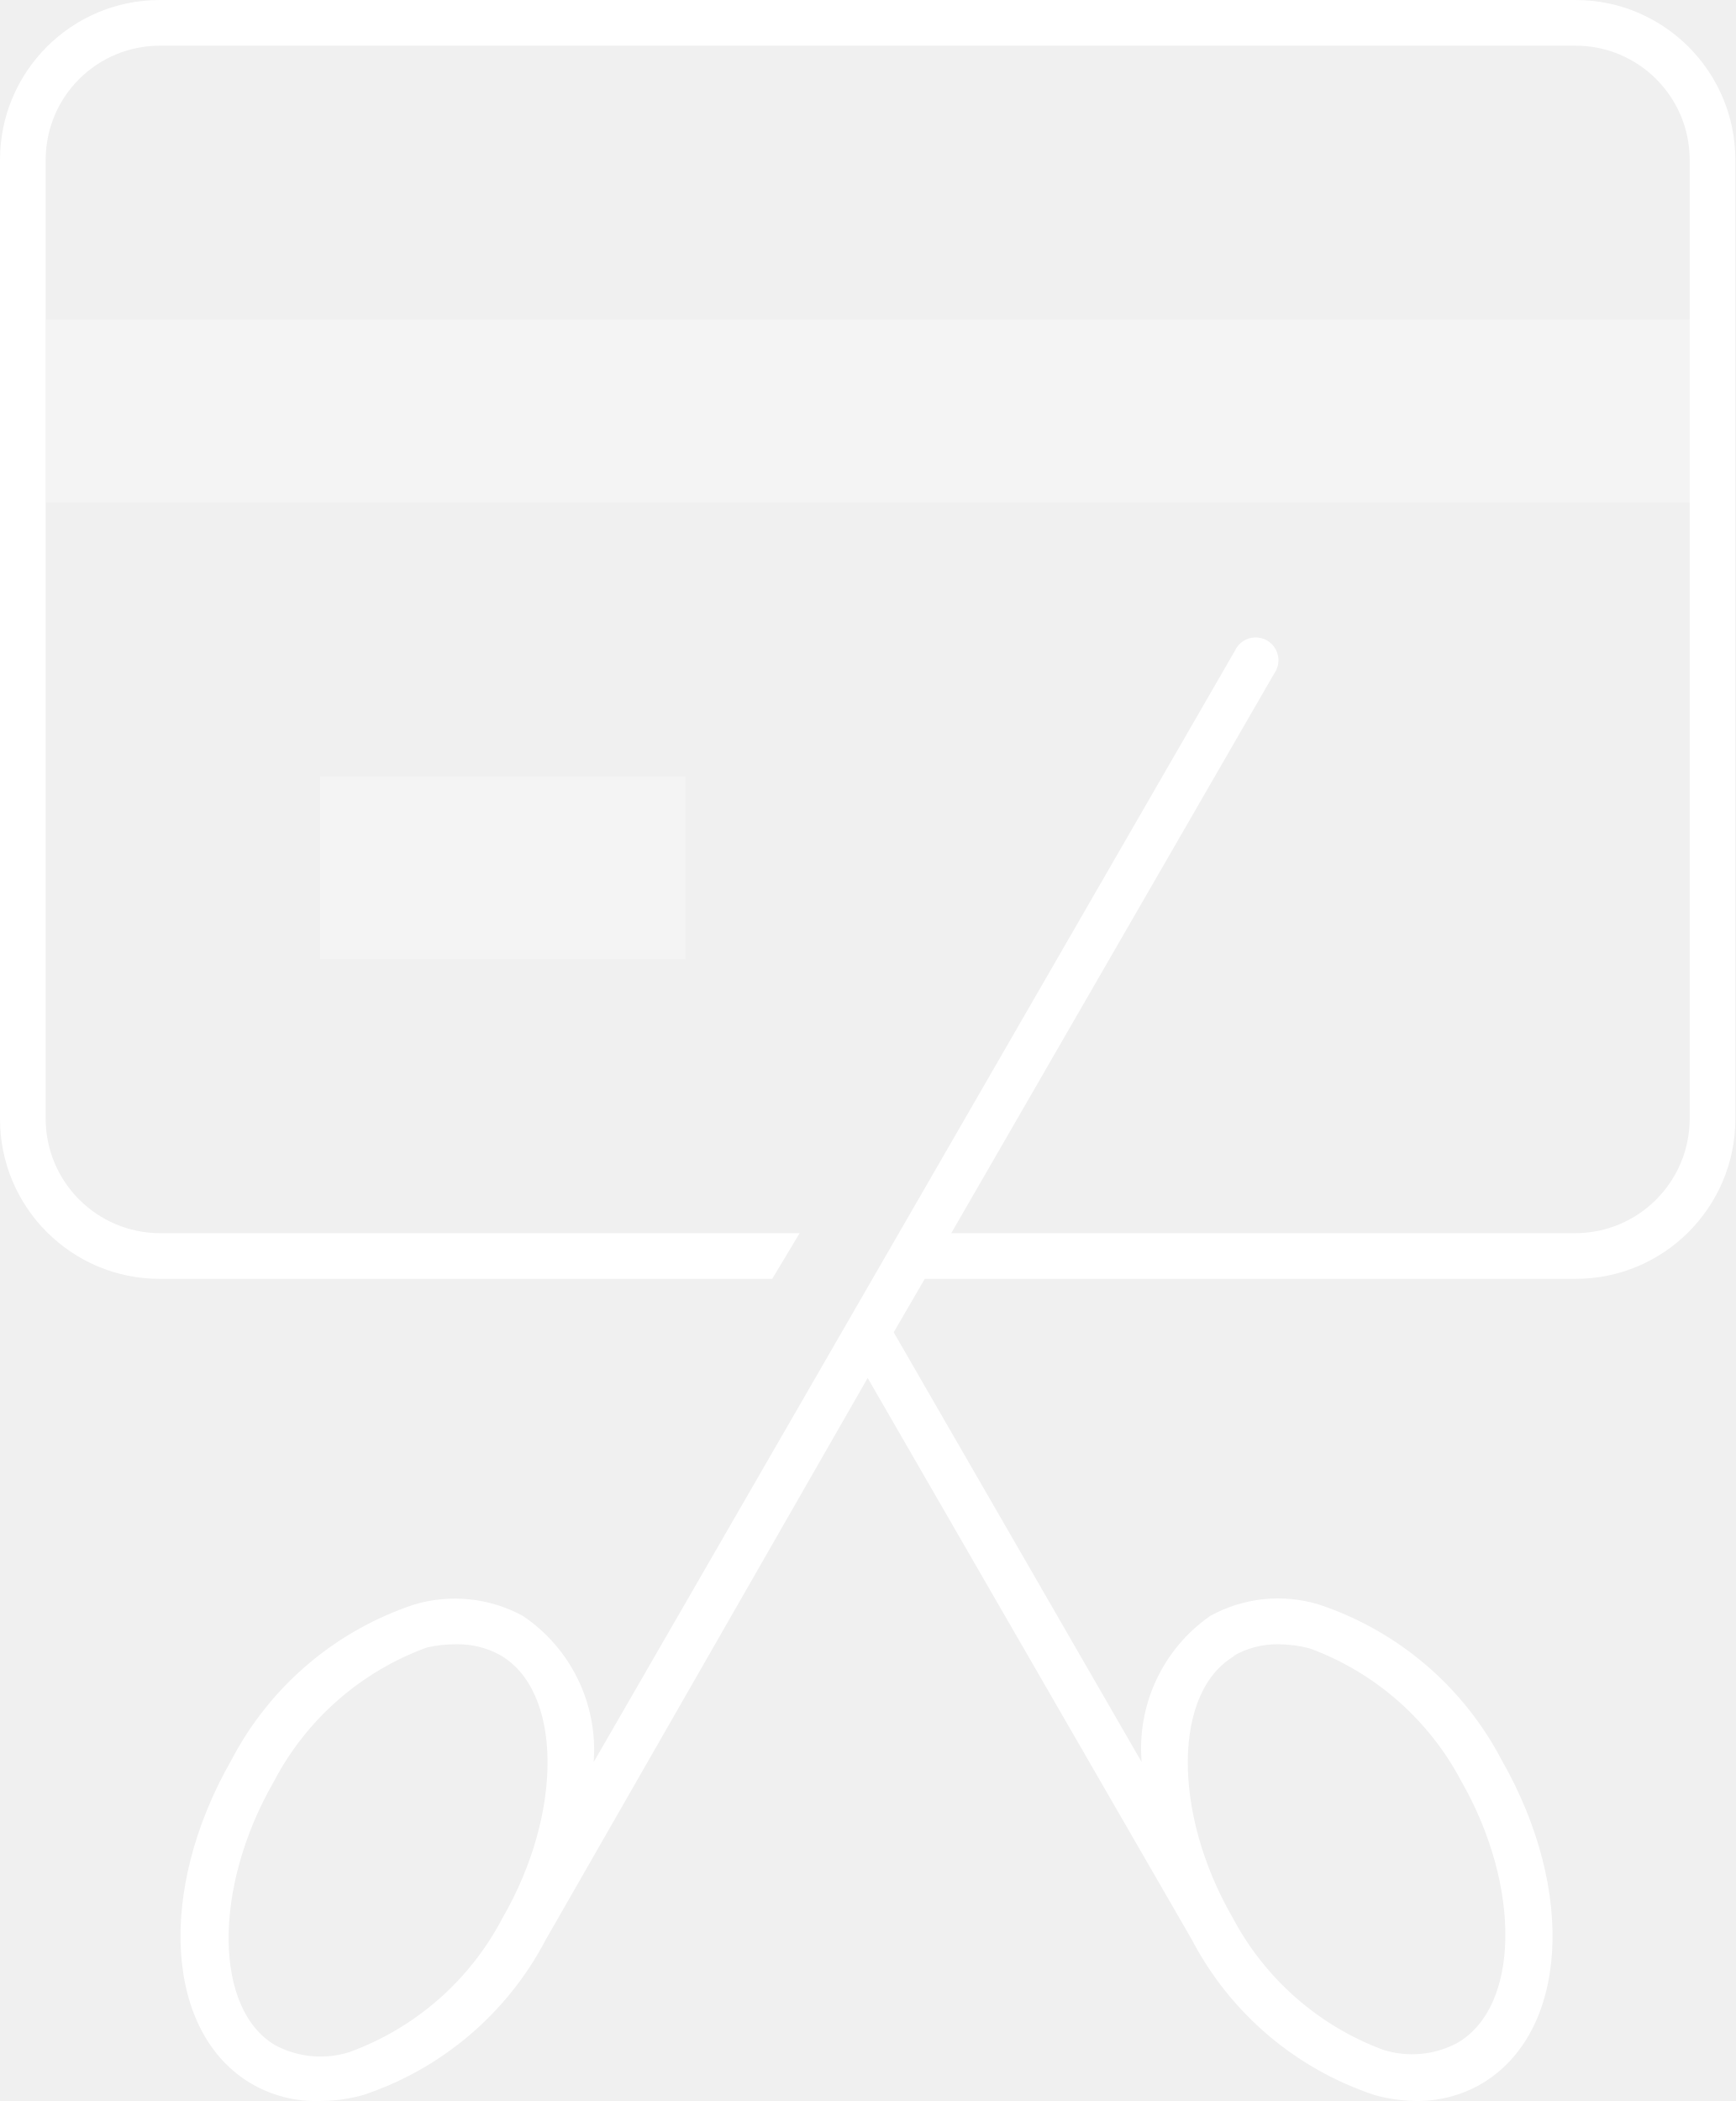
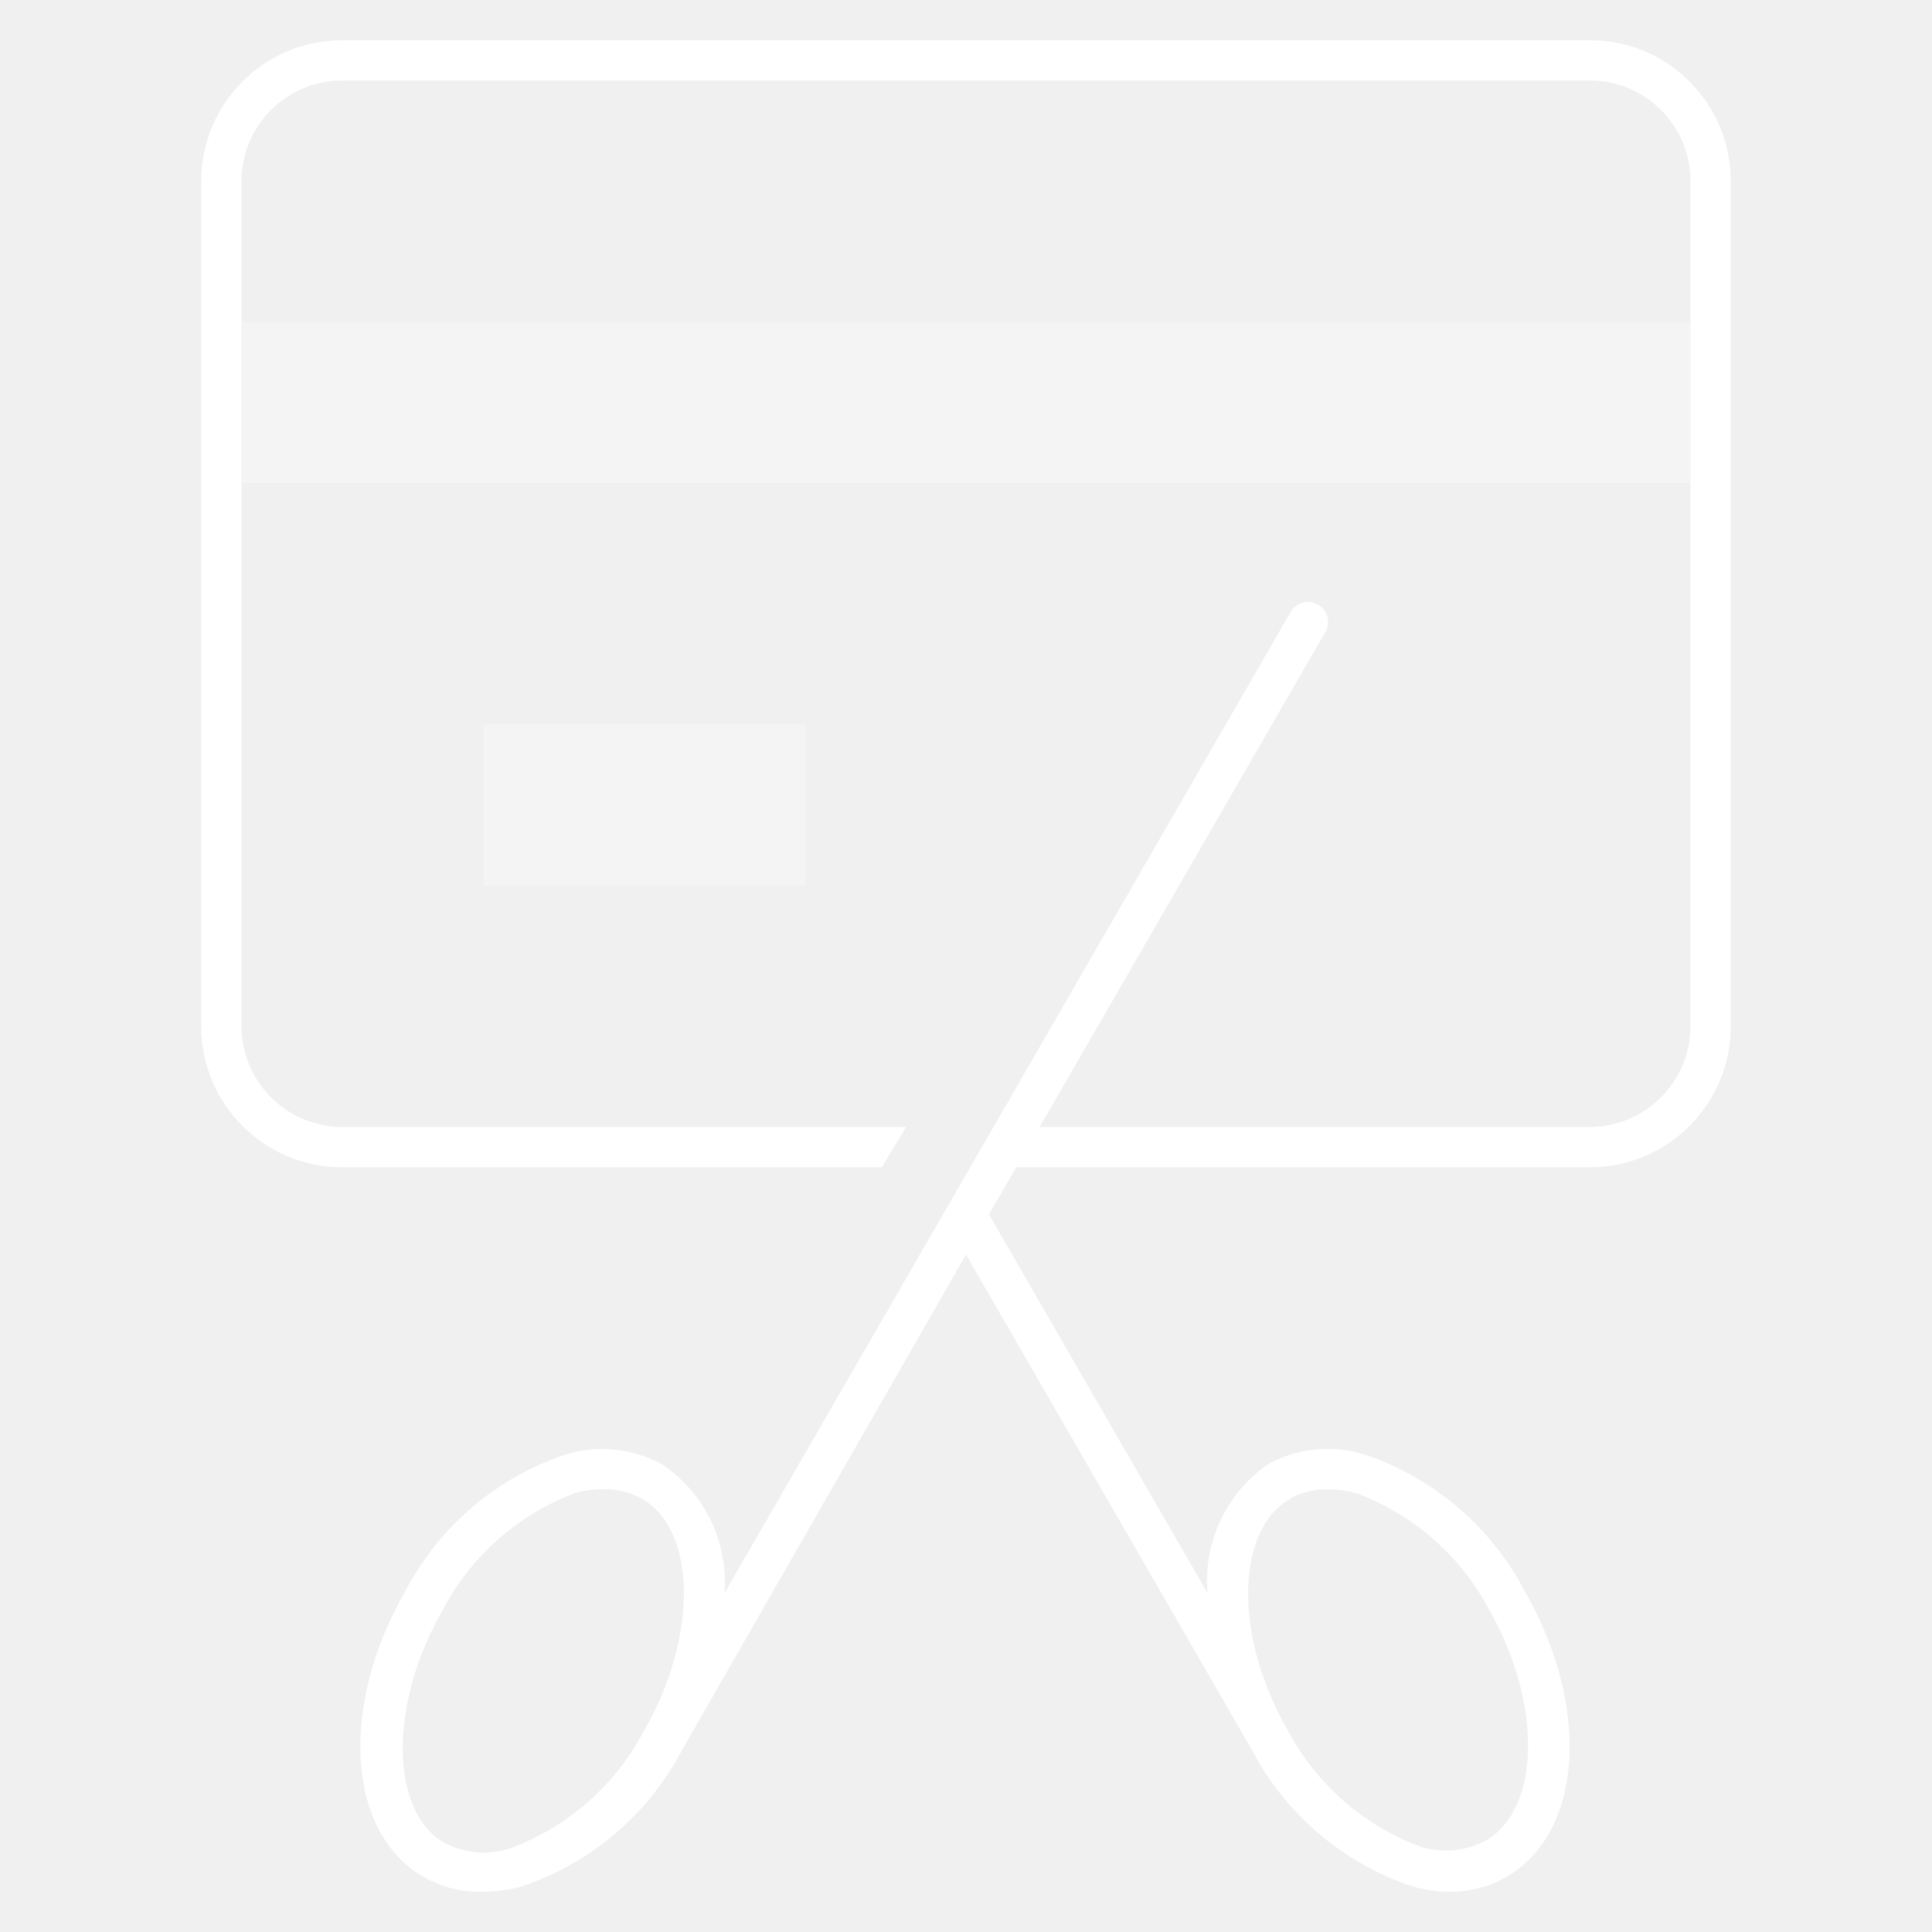
- <svg xmlns="http://www.w3.org/2000/svg" width="38px" height="46px" viewBox="0 0 38 46" version="1.1">
+ <svg xmlns="http://www.w3.org/2000/svg" width="48px" height="48px" viewBox="0 0 48 48" version="1.1">
  <defs />
  <g id="Page-1" stroke="none" stroke-width="1" fill="none" fill-rule="evenodd">
-     <g id="icon_balance-transfer_xxl_white" transform="translate(-5, -2)">
+     <g id="icon_balance-transfer_xxl_white" transform="translate(0, -1)">
      <rect id="Rectangle-path" x="0" y="0" width="48" height="48" />
      <g id="Group" opacity="0.3" transform="translate(6, 9)" fill="#FFFFFF" fill-rule="nonzero">
        <rect id="Rectangle-path" x="6.01" y="10" width="8" height="4" />
        <rect id="Rectangle-path" x="0.01" y="0" width="36" height="4" />
      </g>
      <path d="M39.5,2 L8.5,2 C6.567,2 5,3.567 5,5.5 L5,26.5 C5,28.433 6.567,30 8.5,30 L21.91,30 L22.51,29 L8.5,29 C7.122,28.995 6.005,27.878 6,26.5 L6,5.5 C6,4.837 6.263,4.201 6.732,3.732 C7.201,3.263 7.837,3 8.5,3 L39.5,3 C40.881,3 42,4.119 42,5.5 L42,26.5 C41.995,27.878 40.878,28.995 39.5,29 L25.83,29 L32.9,16.75 C33.012,16.596 33.027,16.391 32.938,16.222 C32.848,16.053 32.671,15.95 32.48,15.956 C32.289,15.962 32.119,16.076 32.04,16.25 L18,40.58 C18.097,39.312 17.505,38.09 16.45,37.38 C15.722,36.983 14.865,36.893 14.07,37.13 C12.346,37.702 10.912,38.921 10.07,40.53 C8.42,43.41 8.62,46.53 10.52,47.63 C10.97,47.888 11.482,48.016 12,48 C12.321,48 12.641,47.956 12.95,47.87 C14.674,47.298 16.108,46.079 16.95,44.47 L24,32.17 L31.1,44.47 C31.942,46.079 33.376,47.298 35.1,47.87 C35.393,47.952 35.696,47.995 36,48 C36.501,48.007 36.995,47.879 37.43,47.63 C39.33,46.52 39.53,43.41 37.88,40.53 C37.038,38.921 35.604,37.702 33.88,37.13 C33.086,36.888 32.227,36.978 31.5,37.38 C30.464,38.102 29.892,39.322 30,40.58 L24.57,31.17 L25.25,30 L39.5,30 C41.433,30 43,28.433 43,26.5 L43,5.5 C43,3.567 41.433,2 39.5,2 Z M16,44 C15.288,45.36 14.093,46.405 12.65,46.93 C12.112,47.099 11.528,47.045 11.03,46.78 C9.69,46 9.65,43.34 11,41 C11.712,39.64 12.907,38.595 14.35,38.07 C14.563,38.022 14.781,37.998 15,38 C15.328,37.995 15.651,38.074 15.94,38.23 C17.31,39 17.35,41.67 16,44 Z M32,38.26 C32.303,38.084 32.649,37.994 33,38 C33.229,38.002 33.458,38.033 33.68,38.09 C35.108,38.616 36.291,39.653 37,41 C38.32,43.31 38.28,45.94 36.91,46.73 C36.412,46.995 35.828,47.049 35.29,46.88 C33.878,46.355 32.708,45.33 32,44 C30.65,41.67 30.69,39 32.06,38.24 L32,38.26 Z" id="Shape" fill="#FFFFFF" fill-rule="nonzero" />
    </g>
  </g>
</svg>
